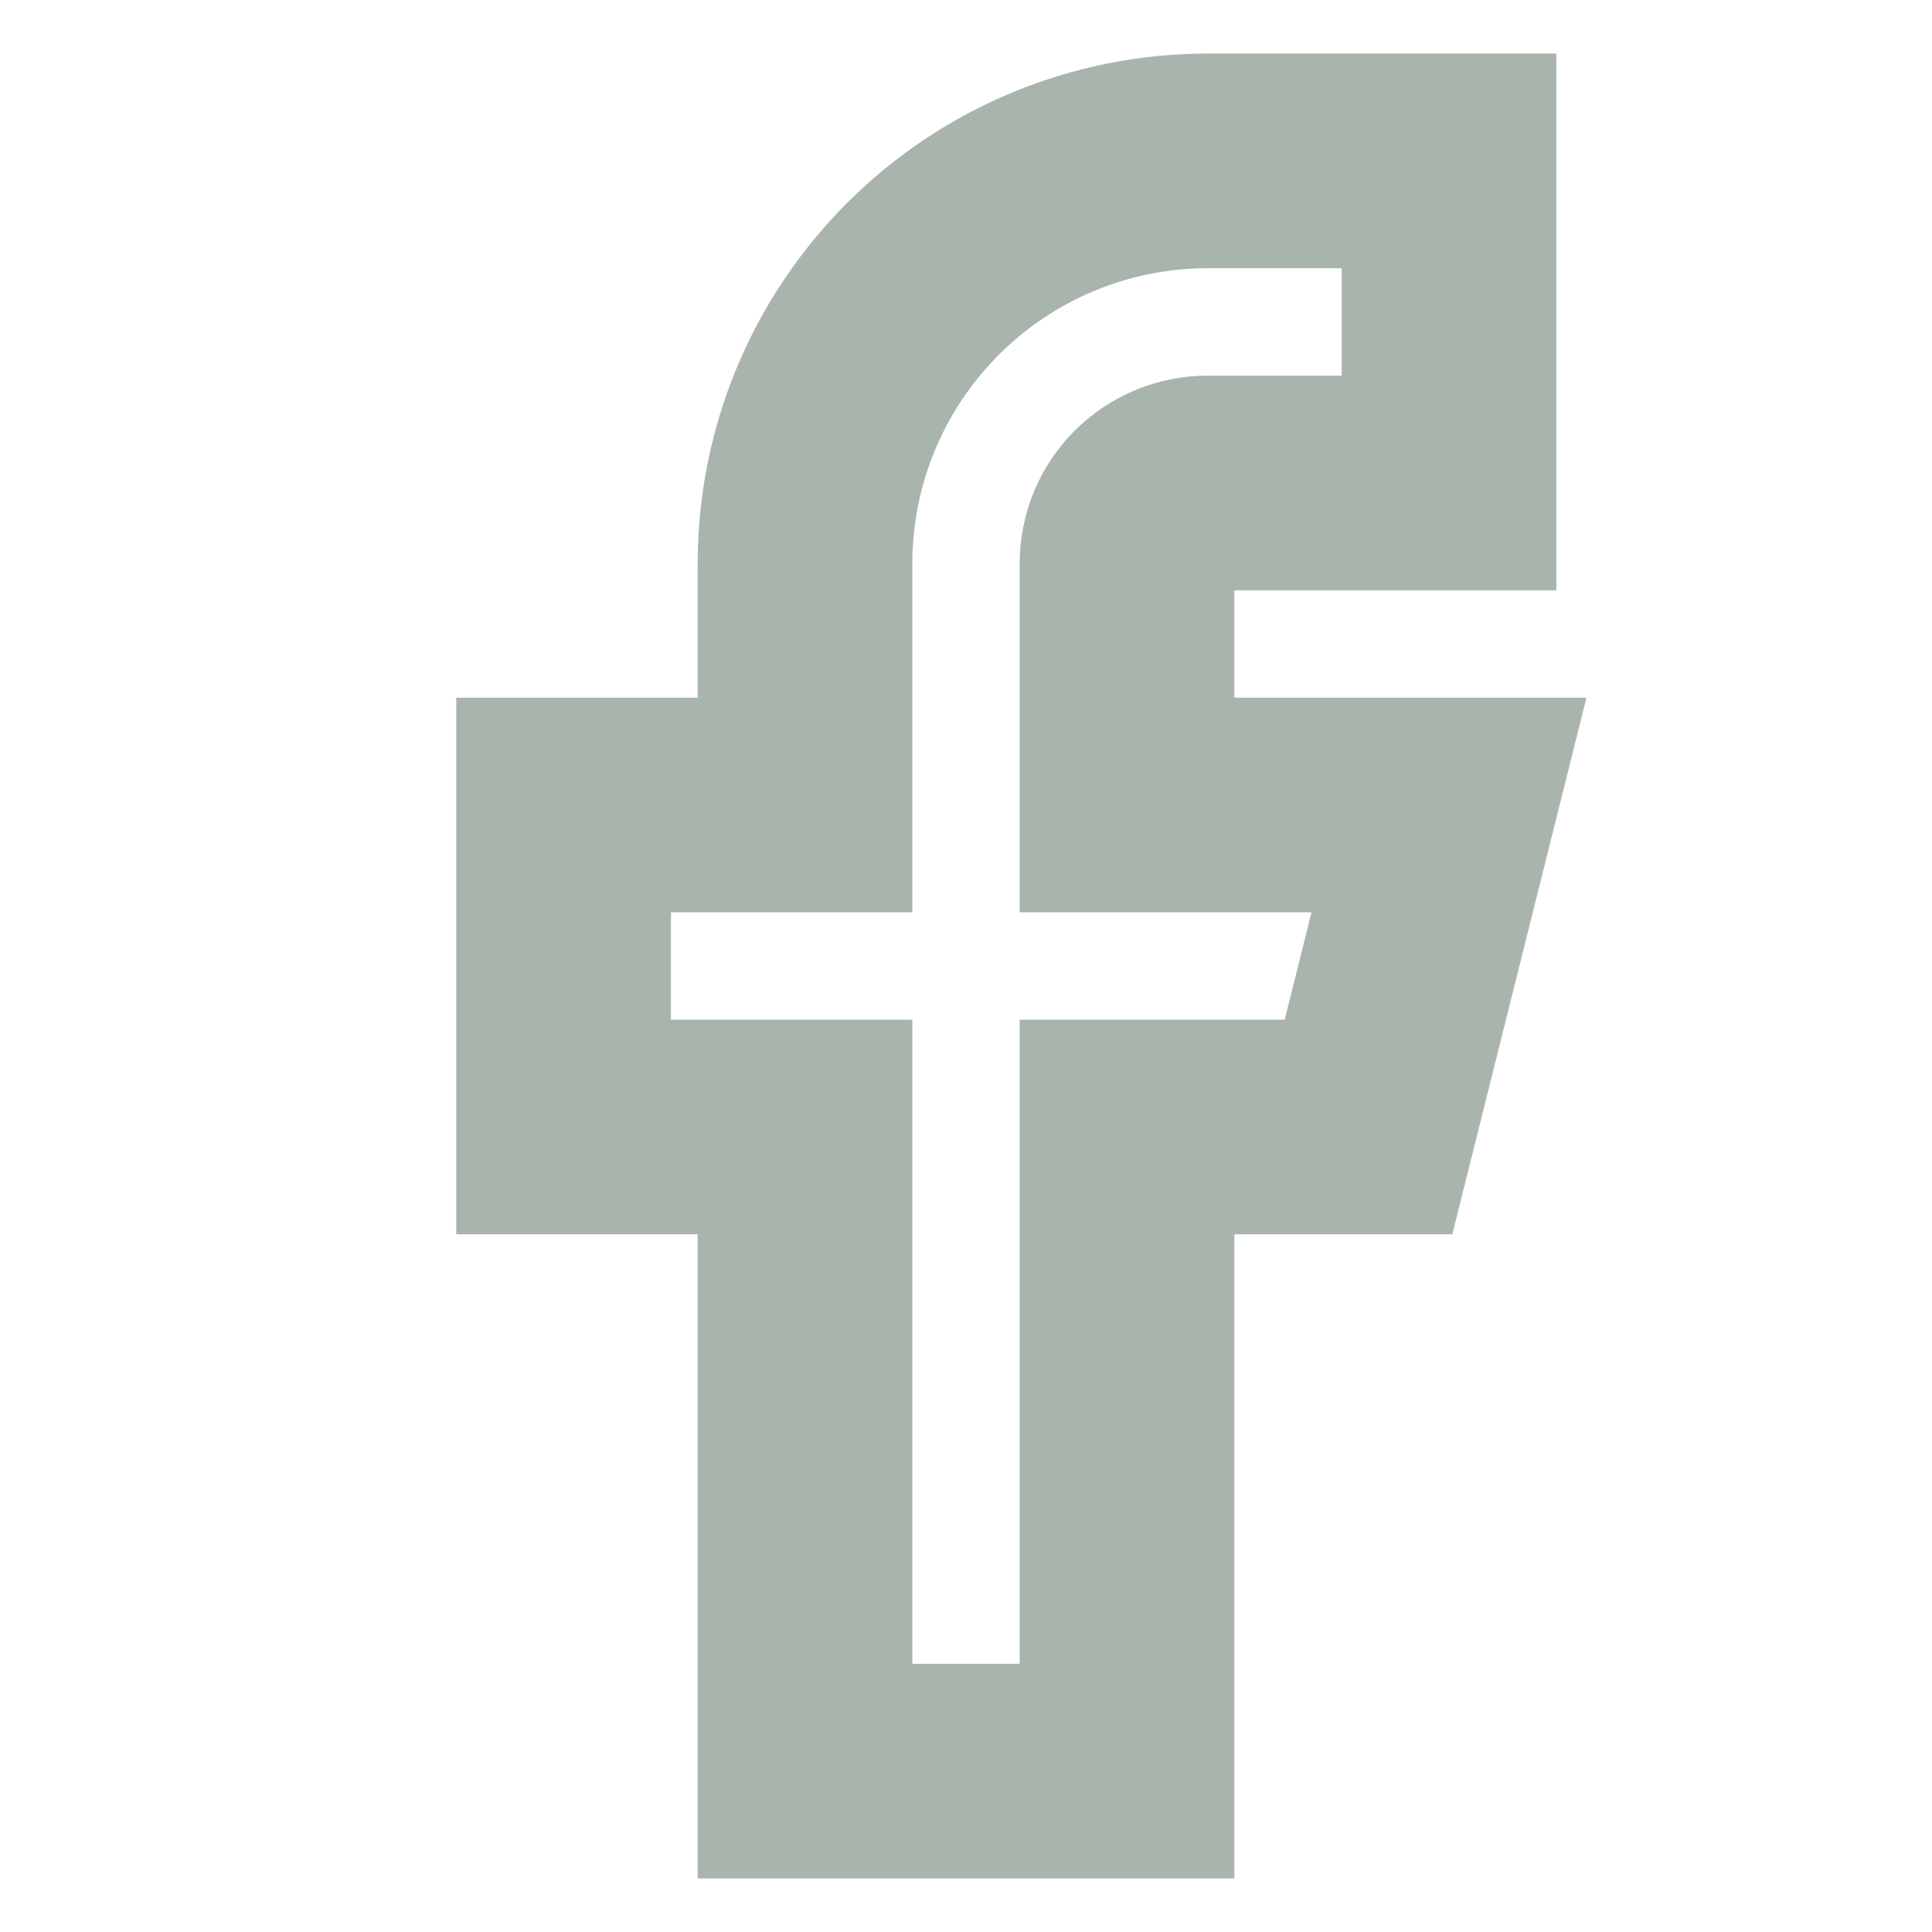
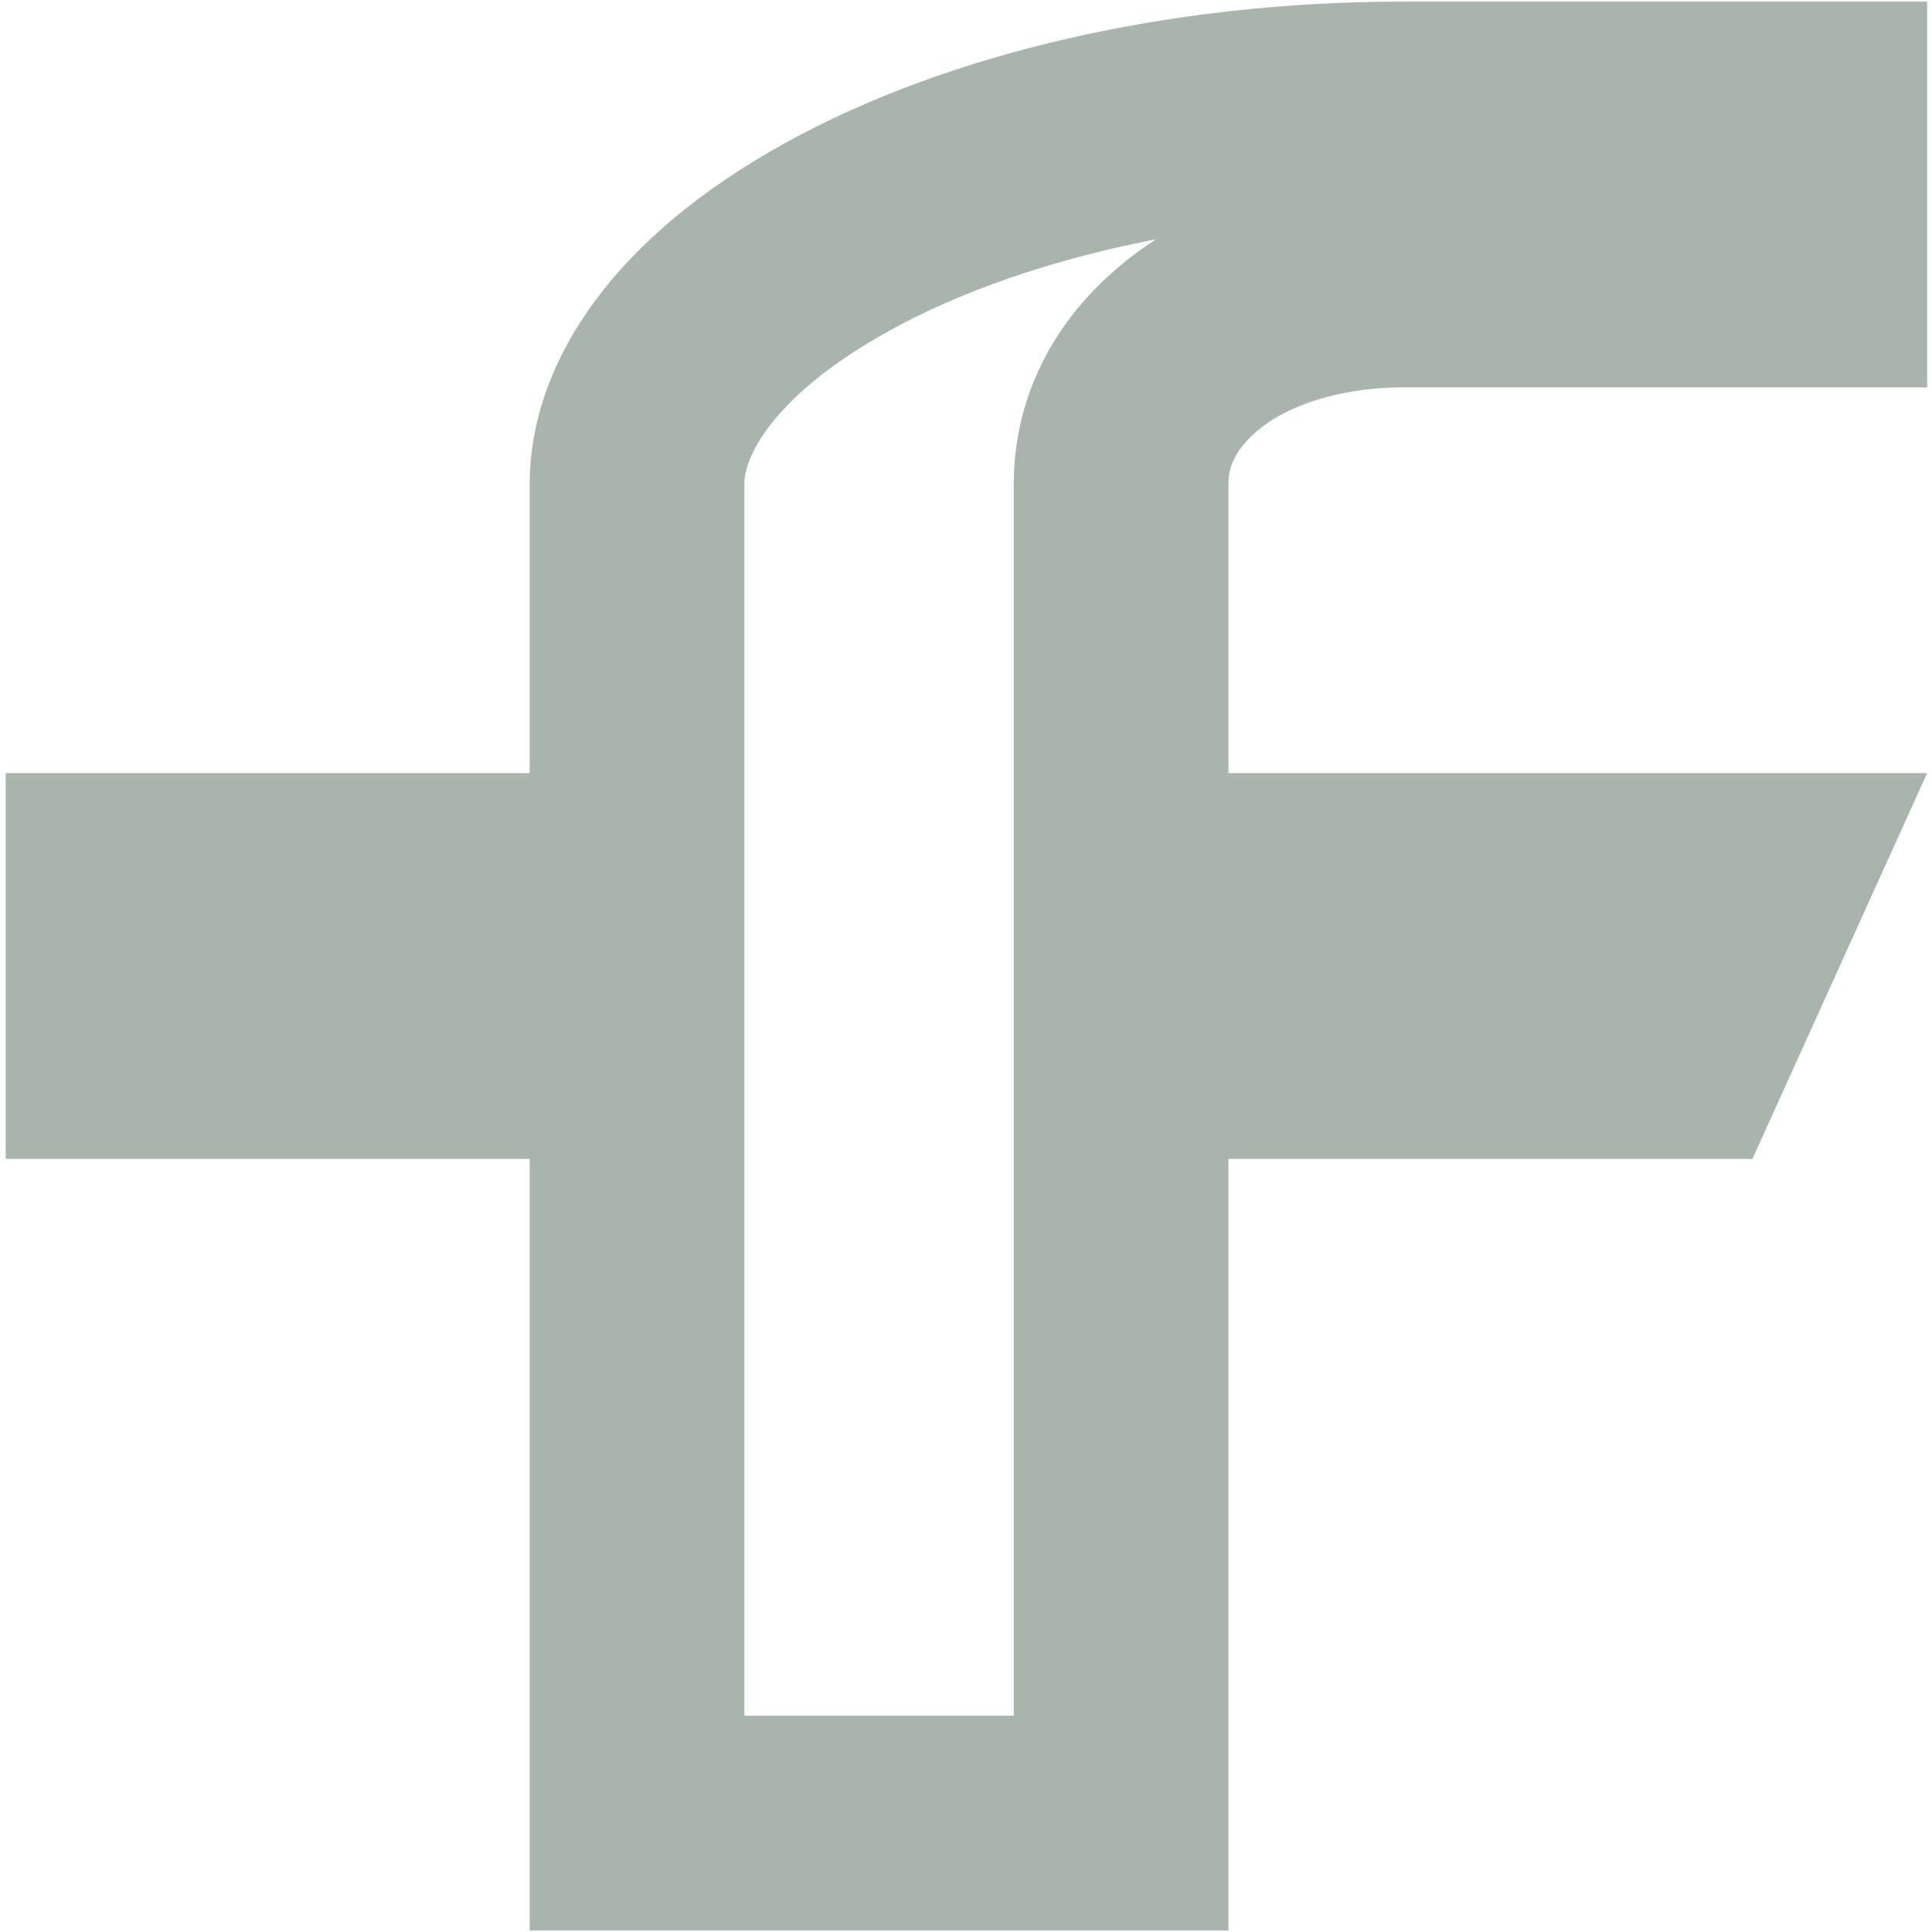
<svg xmlns="http://www.w3.org/2000/svg" preserveAspectRatio="none" overflow="visible" style="display: block;" width="18" height="18" viewBox="0 0 18 18" fill="none">
-   <g id="facebook">
-     <path id="Vector" d="M11.25 1.499H13.5V4.5H11.25C11.051 4.5 10.861 4.579 10.72 4.719C10.579 4.86 10.5 5.051 10.5 5.25V7.5H13.5L12.75 10.5H10.5V16.501H7.5V10.5H5.251V7.5H7.5V5.25C7.5 4.255 7.896 3.301 8.599 2.598C9.302 1.895 10.256 1.499 11.25 1.499Z" stroke="#A9B4AD" stroke-width="2" stroke-linecap="round" />
+   <g id="Frame">
+     <path id="Vector" d="M13.072 1.015H16.955V2.609H13.072C12.511 2.609 11.923 2.729 11.438 2.996C10.978 3.251 10.445 3.75 10.445 4.507V8.203H16.404L15.682 9.797H10.445V16.985H5.935V9.797H1.053V8.203H5.935V4.507C5.935 3.835 6.431 2.963 7.802 2.206C9.148 1.463 11.043 1.015 13.072 1.015Z" stroke="#A9B4AD" stroke-width="2" stroke-linecap="round" />
  </g>
</svg>
